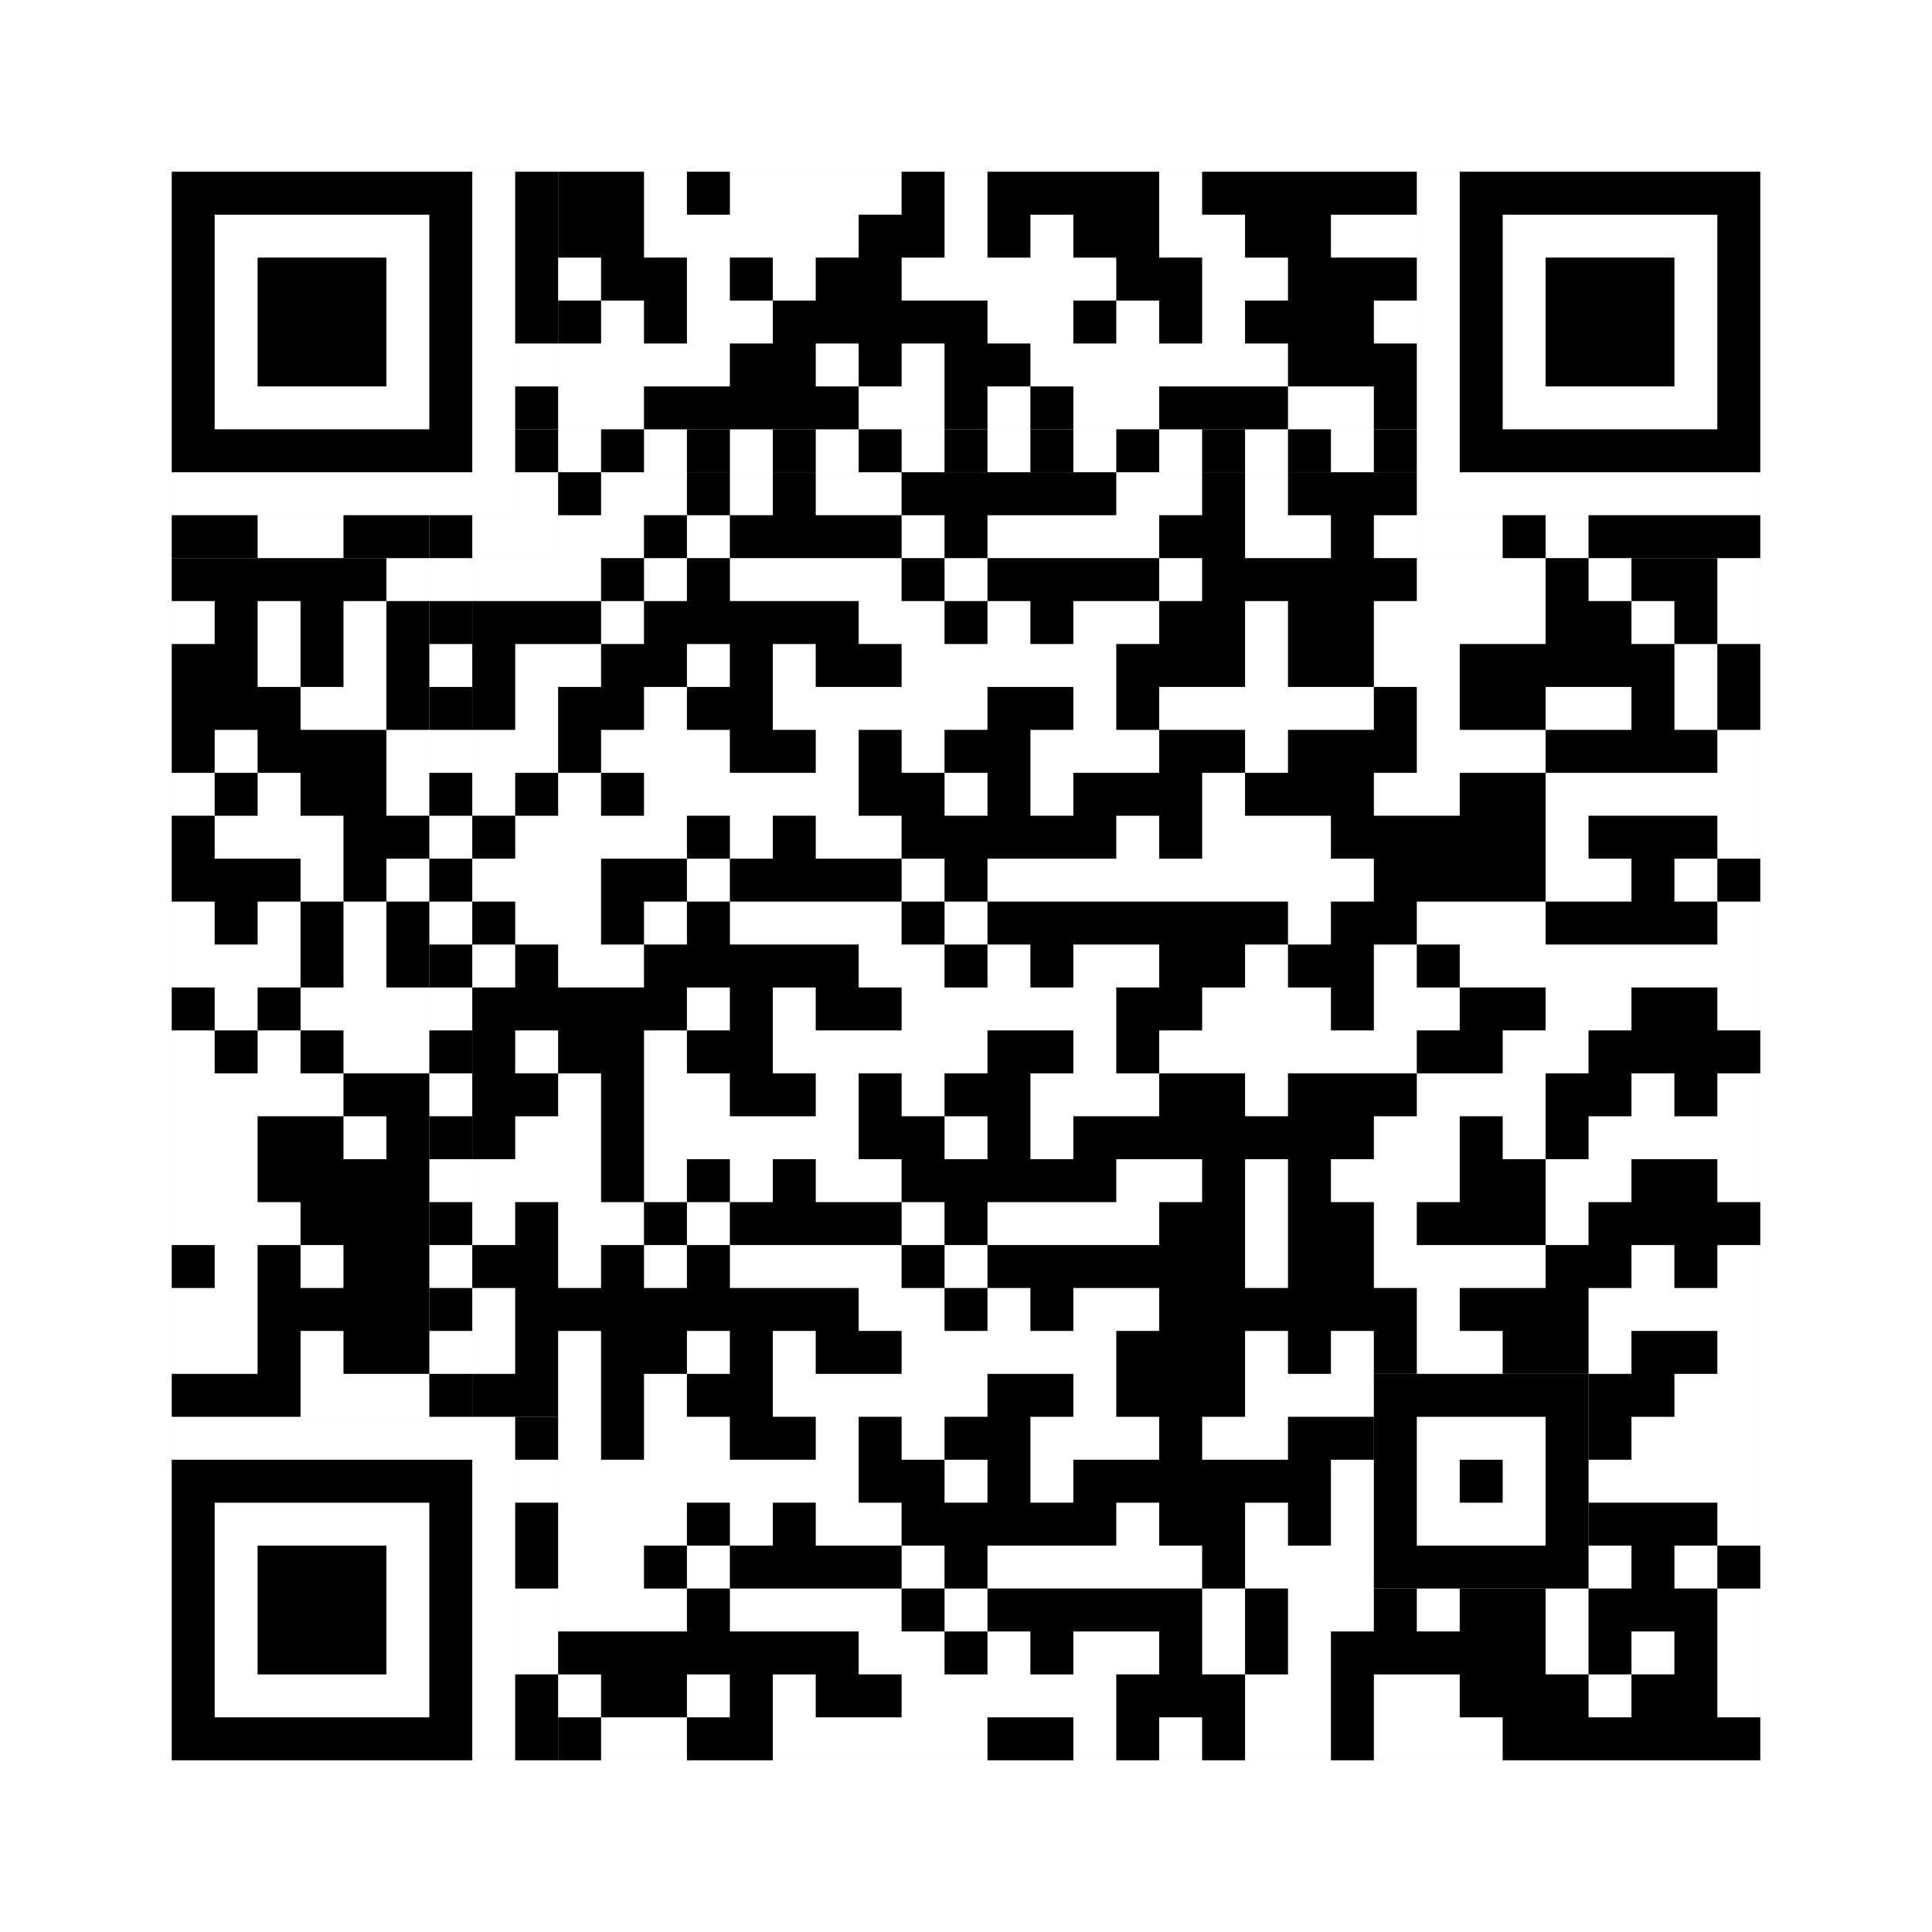
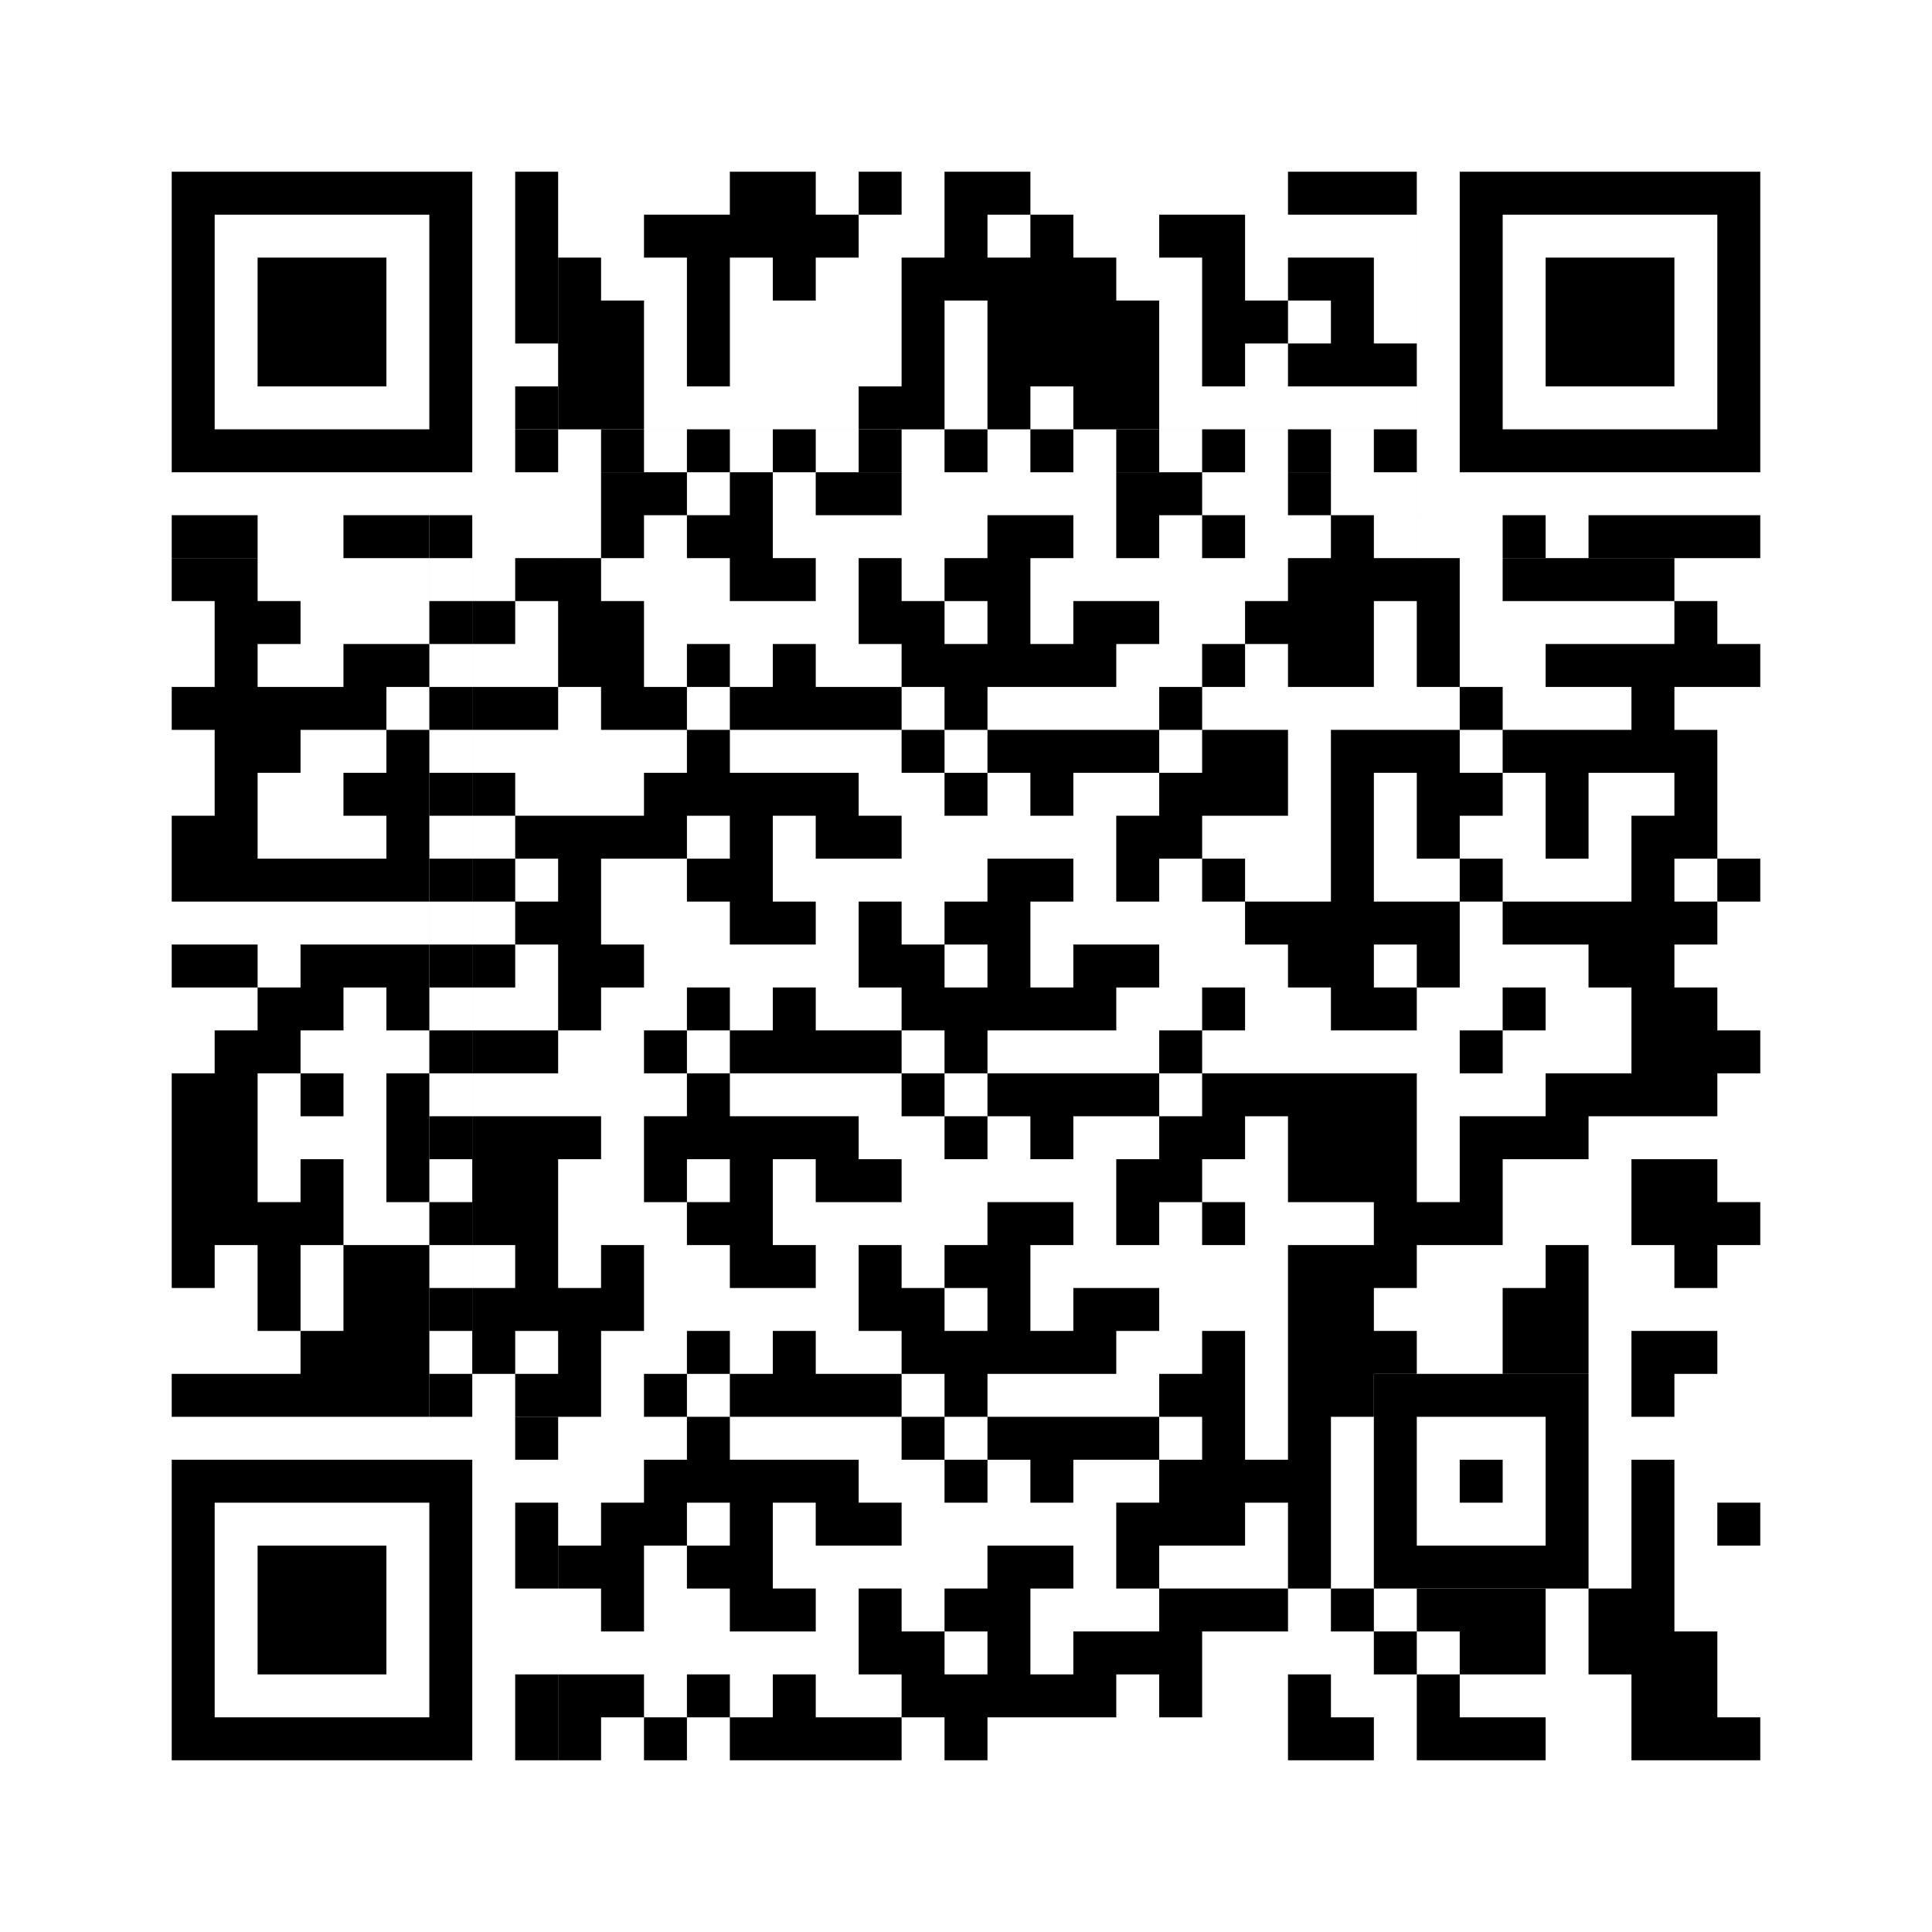
<svg xmlns="http://www.w3.org/2000/svg" class="qr-svg " style="width: 100%; height: auto;" viewBox="0 0 45 45">
  <defs>
    <style>rect{shape-rendering:crispEdges}</style>
  </defs>
-   <path class="qr-4 " stroke="transparent" fill="#fff" fill-opacity="1" d="M15 4 h1 v1 h-1Z M17 4 h4 v1 h-4Z M22 4 h1 v1 h-1Z M27 4 h1 v1 h-1Z M15 5 h5 v1 h-5Z M22 5 h1 v1 h-1Z M24 5 h1 v1 h-1Z M27 5 h2 v1 h-2Z M31 5 h2 v1 h-2Z M13 6 h1 v1 h-1Z M16 6 h1 v1 h-1Z M18 6 h1 v1 h-1Z M21 6 h5 v1 h-5Z M28 6 h2 v1 h-2Z M14 7 h1 v1 h-1Z M16 7 h2 v1 h-2Z M23 7 h2 v1 h-2Z M26 7 h1 v1 h-1Z M28 7 h1 v1 h-1Z M32 7 h1 v1 h-1Z M13 8 h4 v1 h-4Z M19 8 h1 v1 h-1Z M21 8 h1 v1 h-1Z M24 8 h6 v1 h-6Z M13 9 h2 v1 h-2Z M20 9 h2 v1 h-2Z M23 9 h1 v1 h-1Z M25 9 h2 v1 h-2Z M30 9 h2 v1 h-2Z M14 11 h2 v1 h-2Z M17 11 h1 v1 h-1Z M19 11 h2 v1 h-2Z M26 11 h2 v1 h-2Z M29 11 h1 v1 h-1Z M13 12 h2 v1 h-2Z M16 12 h1 v1 h-1Z M21 12 h1 v1 h-1Z M23 12 h4 v1 h-4Z M29 12 h2 v1 h-2Z M32 12 h1 v1 h-1Z M9 13 h1 v1 h-1Z M11 13 h3 v1 h-3Z M15 13 h1 v1 h-1Z M17 13 h4 v1 h-4Z M22 13 h1 v1 h-1Z M27 13 h1 v1 h-1Z M33 13 h3 v1 h-3Z M37 13 h1 v1 h-1Z M40 13 h1 v1 h-1Z M4 14 h1 v1 h-1Z M6 14 h1 v1 h-1Z M8 14 h1 v1 h-1Z M14 14 h1 v1 h-1Z M20 14 h2 v1 h-2Z M23 14 h1 v1 h-1Z M25 14 h2 v1 h-2Z M29 14 h1 v1 h-1Z M32 14 h4 v1 h-4Z M38 14 h1 v1 h-1Z M40 14 h1 v1 h-1Z M6 15 h1 v1 h-1Z M8 15 h1 v1 h-1Z M12 15 h2 v1 h-2Z M16 15 h1 v1 h-1Z M18 15 h1 v1 h-1Z M21 15 h5 v1 h-5Z M29 15 h1 v1 h-1Z M32 15 h2 v1 h-2Z M39 15 h1 v1 h-1Z M7 16 h2 v1 h-2Z M12 16 h1 v1 h-1Z M15 16 h1 v1 h-1Z M18 16 h5 v1 h-5Z M25 16 h1 v1 h-1Z M27 16 h5 v1 h-5Z M33 16 h1 v1 h-1Z M36 16 h2 v1 h-2Z M39 16 h1 v1 h-1Z M5 17 h1 v1 h-1Z M9 17 h1 v1 h-1Z M11 17 h2 v1 h-2Z M14 17 h3 v1 h-3Z M19 17 h1 v1 h-1Z M21 17 h1 v1 h-1Z M24 17 h3 v1 h-3Z M29 17 h1 v1 h-1Z M33 17 h3 v1 h-3Z M40 17 h1 v1 h-1Z M4 18 h1 v1 h-1Z M6 18 h1 v1 h-1Z M9 18 h1 v1 h-1Z M11 18 h1 v1 h-1Z M13 18 h1 v1 h-1Z M15 18 h5 v1 h-5Z M22 18 h1 v1 h-1Z M24 18 h1 v1 h-1Z M28 18 h1 v1 h-1Z M32 18 h2 v1 h-2Z M36 18 h5 v1 h-5Z M5 19 h3 v1 h-3Z M12 19 h4 v1 h-4Z M17 19 h1 v1 h-1Z M19 19 h2 v1 h-2Z M26 19 h1 v1 h-1Z M28 19 h3 v1 h-3Z M36 19 h1 v1 h-1Z M40 19 h1 v1 h-1Z M7 20 h1 v1 h-1Z M9 20 h1 v1 h-1Z M11 20 h3 v1 h-3Z M16 20 h1 v1 h-1Z M21 20 h1 v1 h-1Z M23 20 h9 v1 h-9Z M36 20 h2 v1 h-2Z M39 20 h1 v1 h-1Z M4 21 h1 v1 h-1Z M6 21 h1 v1 h-1Z M8 21 h1 v1 h-1Z M12 21 h2 v1 h-2Z M15 21 h1 v1 h-1Z M17 21 h4 v1 h-4Z M22 21 h1 v1 h-1Z M30 21 h1 v1 h-1Z M33 21 h3 v1 h-3Z M40 21 h1 v1 h-1Z M4 22 h3 v1 h-3Z M8 22 h1 v1 h-1Z M11 22 h1 v1 h-1Z M13 22 h2 v1 h-2Z M20 22 h2 v1 h-2Z M23 22 h1 v1 h-1Z M25 22 h2 v1 h-2Z M29 22 h1 v1 h-1Z M32 22 h1 v1 h-1Z M34 22 h7 v1 h-7Z M5 23 h1 v1 h-1Z M7 23 h3 v1 h-3Z M16 23 h1 v1 h-1Z M18 23 h1 v1 h-1Z M21 23 h5 v1 h-5Z M28 23 h3 v1 h-3Z M32 23 h2 v1 h-2Z M36 23 h2 v1 h-2Z M40 23 h1 v1 h-1Z M4 24 h1 v1 h-1Z M6 24 h1 v1 h-1Z M8 24 h2 v1 h-2Z M12 24 h1 v1 h-1Z M15 24 h1 v1 h-1Z M18 24 h5 v1 h-5Z M25 24 h1 v1 h-1Z M27 24 h6 v1 h-6Z M35 24 h2 v1 h-2Z M4 25 h4 v1 h-4Z M13 25 h1 v1 h-1Z M15 25 h2 v1 h-2Z M19 25 h1 v1 h-1Z M21 25 h1 v1 h-1Z M24 25 h3 v1 h-3Z M29 25 h1 v1 h-1Z M33 25 h3 v1 h-3Z M38 25 h1 v1 h-1Z M40 25 h1 v1 h-1Z M4 26 h2 v1 h-2Z M8 26 h1 v1 h-1Z M12 26 h2 v1 h-2Z M15 26 h5 v1 h-5Z M22 26 h1 v1 h-1Z M24 26 h1 v1 h-1Z M32 26 h2 v1 h-2Z M35 26 h1 v1 h-1Z M37 26 h4 v1 h-4Z M4 27 h2 v1 h-2Z M11 27 h3 v1 h-3Z M15 27 h1 v1 h-1Z M17 27 h1 v1 h-1Z M19 27 h2 v1 h-2Z M26 27 h2 v1 h-2Z M29 27 h1 v1 h-1Z M31 27 h3 v1 h-3Z M36 27 h2 v1 h-2Z M40 27 h1 v1 h-1Z M4 28 h3 v1 h-3Z M11 28 h1 v1 h-1Z M13 28 h2 v1 h-2Z M16 28 h1 v1 h-1Z M21 28 h1 v1 h-1Z M23 28 h4 v1 h-4Z M29 28 h1 v1 h-1Z M32 28 h1 v1 h-1Z M36 28 h1 v1 h-1Z M5 29 h1 v1 h-1Z M7 29 h1 v1 h-1Z M13 29 h1 v1 h-1Z M15 29 h1 v1 h-1Z M17 29 h4 v1 h-4Z M22 29 h1 v1 h-1Z M29 29 h1 v1 h-1Z M32 29 h4 v1 h-4Z M38 29 h1 v1 h-1Z M40 29 h1 v1 h-1Z M4 30 h2 v1 h-2Z M11 30 h1 v1 h-1Z M20 30 h2 v1 h-2Z M23 30 h1 v1 h-1Z M25 30 h2 v1 h-2Z M33 30 h1 v1 h-1Z M37 30 h4 v1 h-4Z M4 31 h2 v1 h-2Z M7 31 h1 v1 h-1Z M11 31 h1 v1 h-1Z M13 31 h1 v1 h-1Z M16 31 h1 v1 h-1Z M18 31 h1 v1 h-1Z M21 31 h5 v1 h-5Z M29 31 h1 v1 h-1Z M31 31 h1 v1 h-1Z M33 31 h2 v1 h-2Z M37 31 h1 v1 h-1Z M40 31 h1 v1 h-1Z M7 32 h3 v1 h-3Z M13 32 h1 v1 h-1Z M15 32 h1 v1 h-1Z M18 32 h5 v1 h-5Z M25 32 h1 v1 h-1Z M29 32 h3 v1 h-3Z M39 32 h2 v1 h-2Z M13 33 h1 v1 h-1Z M15 33 h2 v1 h-2Z M19 33 h1 v1 h-1Z M21 33 h1 v1 h-1Z M24 33 h3 v1 h-3Z M28 33 h2 v1 h-2Z M38 33 h3 v1 h-3Z M13 34 h7 v1 h-7Z M22 34 h1 v1 h-1Z M24 34 h1 v1 h-1Z M31 34 h1 v1 h-1Z M37 34 h4 v1 h-4Z M13 35 h3 v1 h-3Z M17 35 h1 v1 h-1Z M19 35 h2 v1 h-2Z M26 35 h1 v1 h-1Z M29 35 h1 v1 h-1Z M31 35 h1 v1 h-1Z M40 35 h1 v1 h-1Z M13 36 h2 v1 h-2Z M16 36 h1 v1 h-1Z M21 36 h1 v1 h-1Z M23 36 h5 v1 h-5Z M29 36 h3 v1 h-3Z M37 36 h1 v1 h-1Z M39 36 h1 v1 h-1Z M13 37 h3 v1 h-3Z M17 37 h4 v1 h-4Z M22 37 h1 v1 h-1Z M28 37 h1 v1 h-1Z M30 37 h2 v1 h-2Z M33 37 h1 v1 h-1Z M36 37 h1 v1 h-1Z M40 37 h1 v1 h-1Z M20 38 h2 v1 h-2Z M23 38 h1 v1 h-1Z M25 38 h2 v1 h-2Z M28 38 h1 v1 h-1Z M30 38 h1 v1 h-1Z M36 38 h1 v1 h-1Z M38 38 h1 v1 h-1Z M40 38 h1 v1 h-1Z M13 39 h1 v1 h-1Z M16 39 h1 v1 h-1Z M18 39 h1 v1 h-1Z M21 39 h5 v1 h-5Z M29 39 h2 v1 h-2Z M32 39 h2 v1 h-2Z M37 39 h1 v1 h-1Z M40 39 h1 v1 h-1Z M14 40 h2 v1 h-2Z M18 40 h5 v1 h-5Z M25 40 h1 v1 h-1Z M27 40 h1 v1 h-1Z M29 40 h2 v1 h-2Z M32 40 h3 v1 h-3Z " />
+   <path class="qr-4 " stroke="transparent" fill="#fff" fill-opacity="1" d="M13 4 h4 v1 h-4Z M19 4 h1 v1 h-1Z M21 4 h1 v1 h-1Z M24 4 h6 v1 h-6Z M13 5 h2 v1 h-2Z M20 5 h2 v1 h-2Z M23 5 h1 v1 h-1Z M25 5 h2 v1 h-2Z M29 5 h4 v1 h-4Z M14 6 h2 v1 h-2Z M17 6 h1 v1 h-1Z M19 6 h2 v1 h-2Z M26 6 h2 v1 h-2Z M29 6 h1 v1 h-1Z M32 6 h1 v1 h-1Z M15 7 h1 v1 h-1Z M17 7 h4 v1 h-4Z M22 7 h1 v1 h-1Z M27 7 h1 v1 h-1Z M30 7 h1 v1 h-1Z M32 7 h1 v1 h-1Z M15 8 h1 v1 h-1Z M17 8 h4 v1 h-4Z M22 8 h1 v1 h-1Z M27 8 h1 v1 h-1Z M29 8 h1 v1 h-1Z M15 9 h5 v1 h-5Z M22 9 h1 v1 h-1Z M24 9 h1 v1 h-1Z M27 9 h6 v1 h-6Z M13 11 h1 v1 h-1Z M16 11 h1 v1 h-1Z M18 11 h1 v1 h-1Z M21 11 h5 v1 h-5Z M28 11 h2 v1 h-2Z M31 11 h2 v1 h-2Z M13 12 h1 v1 h-1Z M15 12 h1 v1 h-1Z M18 12 h5 v1 h-5Z M25 12 h1 v1 h-1Z M27 12 h1 v1 h-1Z M29 12 h2 v1 h-2Z M32 12 h1 v1 h-1Z M6 13 h4 v1 h-4Z M11 13 h1 v1 h-1Z M14 13 h3 v1 h-3Z M19 13 h1 v1 h-1Z M21 13 h1 v1 h-1Z M24 13 h6 v1 h-6Z M34 13 h1 v1 h-1Z M39 13 h2 v1 h-2Z M4 14 h1 v1 h-1Z M7 14 h3 v1 h-3Z M12 14 h1 v1 h-1Z M15 14 h5 v1 h-5Z M22 14 h1 v1 h-1Z M24 14 h1 v1 h-1Z M27 14 h2 v1 h-2Z M32 14 h1 v1 h-1Z M34 14 h5 v1 h-5Z M40 14 h1 v1 h-1Z M4 15 h1 v1 h-1Z M6 15 h2 v1 h-2Z M11 15 h2 v1 h-2Z M15 15 h1 v1 h-1Z M17 15 h1 v1 h-1Z M19 15 h2 v1 h-2Z M26 15 h2 v1 h-2Z M29 15 h1 v1 h-1Z M32 15 h1 v1 h-1Z M34 15 h2 v1 h-2Z M9 16 h1 v1 h-1Z M13 16 h1 v1 h-1Z M16 16 h1 v1 h-1Z M21 16 h1 v1 h-1Z M23 16 h4 v1 h-4Z M28 16 h6 v1 h-6Z M35 16 h3 v1 h-3Z M39 16 h2 v1 h-2Z M4 17 h1 v1 h-1Z M7 17 h2 v1 h-2Z M11 17 h5 v1 h-5Z M17 17 h4 v1 h-4Z M22 17 h1 v1 h-1Z M27 17 h1 v1 h-1Z M30 17 h1 v1 h-1Z M34 17 h1 v1 h-1Z M40 17 h1 v1 h-1Z M4 18 h1 v1 h-1Z M6 18 h2 v1 h-2Z M12 18 h3 v1 h-3Z M20 18 h2 v1 h-2Z M23 18 h1 v1 h-1Z M25 18 h2 v1 h-2Z M30 18 h1 v1 h-1Z M32 18 h1 v1 h-1Z M35 18 h1 v1 h-1Z M37 18 h2 v1 h-2Z M40 18 h1 v1 h-1Z M6 19 h3 v1 h-3Z M11 19 h1 v1 h-1Z M16 19 h1 v1 h-1Z M18 19 h1 v1 h-1Z M21 19 h5 v1 h-5Z M28 19 h3 v1 h-3Z M32 19 h1 v1 h-1Z M34 19 h2 v1 h-2Z M37 19 h1 v1 h-1Z M40 19 h1 v1 h-1Z M12 20 h1 v1 h-1Z M14 20 h2 v1 h-2Z M18 20 h5 v1 h-5Z M25 20 h1 v1 h-1Z M27 20 h1 v1 h-1Z M29 20 h2 v1 h-2Z M32 20 h2 v1 h-2Z M35 20 h3 v1 h-3Z M39 20 h1 v1 h-1Z M4 21 h6 v1 h-6Z M11 21 h1 v1 h-1Z M14 21 h3 v1 h-3Z M19 21 h1 v1 h-1Z M21 21 h1 v1 h-1Z M24 21 h5 v1 h-5Z M34 21 h1 v1 h-1Z M40 21 h1 v1 h-1Z M6 22 h1 v1 h-1Z M12 22 h1 v1 h-1Z M15 22 h5 v1 h-5Z M22 22 h1 v1 h-1Z M24 22 h1 v1 h-1Z M27 22 h3 v1 h-3Z M32 22 h1 v1 h-1Z M34 22 h3 v1 h-3Z M39 22 h2 v1 h-2Z M4 23 h2 v1 h-2Z M8 23 h1 v1 h-1Z M11 23 h2 v1 h-2Z M14 23 h2 v1 h-2Z M17 23 h1 v1 h-1Z M19 23 h2 v1 h-2Z M26 23 h2 v1 h-2Z M29 23 h2 v1 h-2Z M33 23 h2 v1 h-2Z M36 23 h2 v1 h-2Z M40 23 h1 v1 h-1Z M4 24 h1 v1 h-1Z M7 24 h3 v1 h-3Z M13 24 h2 v1 h-2Z M16 24 h1 v1 h-1Z M21 24 h1 v1 h-1Z M23 24 h4 v1 h-4Z M28 24 h6 v1 h-6Z M35 24 h3 v1 h-3Z M6 25 h1 v1 h-1Z M8 25 h1 v1 h-1Z M11 25 h5 v1 h-5Z M17 25 h4 v1 h-4Z M22 25 h1 v1 h-1Z M27 25 h1 v1 h-1Z M33 25 h3 v1 h-3Z M40 25 h1 v1 h-1Z M6 26 h3 v1 h-3Z M14 26 h1 v1 h-1Z M20 26 h2 v1 h-2Z M23 26 h1 v1 h-1Z M25 26 h2 v1 h-2Z M29 26 h1 v1 h-1Z M33 26 h1 v1 h-1Z M37 26 h4 v1 h-4Z M6 27 h1 v1 h-1Z M8 27 h1 v1 h-1Z M13 27 h2 v1 h-2Z M16 27 h1 v1 h-1Z M18 27 h1 v1 h-1Z M21 27 h5 v1 h-5Z M28 27 h2 v1 h-2Z M33 27 h1 v1 h-1Z M35 27 h3 v1 h-3Z M40 27 h1 v1 h-1Z M8 28 h2 v1 h-2Z M13 28 h3 v1 h-3Z M18 28 h5 v1 h-5Z M25 28 h1 v1 h-1Z M27 28 h1 v1 h-1Z M29 28 h3 v1 h-3Z M35 28 h3 v1 h-3Z M5 29 h1 v1 h-1Z M7 29 h1 v1 h-1Z M11 29 h1 v1 h-1Z M13 29 h1 v1 h-1Z M15 29 h2 v1 h-2Z M19 29 h1 v1 h-1Z M21 29 h1 v1 h-1Z M24 29 h6 v1 h-6Z M33 29 h3 v1 h-3Z M37 29 h2 v1 h-2Z M40 29 h1 v1 h-1Z M4 30 h2 v1 h-2Z M7 30 h1 v1 h-1Z M15 30 h5 v1 h-5Z M22 30 h1 v1 h-1Z M24 30 h1 v1 h-1Z M27 30 h3 v1 h-3Z M32 30 h3 v1 h-3Z M37 30 h4 v1 h-4Z M4 31 h3 v1 h-3Z M12 31 h1 v1 h-1Z M14 31 h2 v1 h-2Z M17 31 h1 v1 h-1Z M19 31 h2 v1 h-2Z M26 31 h2 v1 h-2Z M29 31 h1 v1 h-1Z M33 31 h2 v1 h-2Z M37 31 h1 v1 h-1Z M40 31 h1 v1 h-1Z M11 32 h1 v1 h-1Z M14 32 h1 v1 h-1Z M16 32 h1 v1 h-1Z M21 32 h1 v1 h-1Z M23 32 h4 v1 h-4Z M29 32 h1 v1 h-1Z M37 32 h1 v1 h-1Z M39 32 h2 v1 h-2Z M13 33 h3 v1 h-3Z M17 33 h4 v1 h-4Z M22 33 h1 v1 h-1Z M27 33 h1 v1 h-1Z M29 33 h1 v1 h-1Z M31 33 h1 v1 h-1Z M37 33 h4 v1 h-4Z M13 34 h2 v1 h-2Z M20 34 h2 v1 h-2Z M23 34 h1 v1 h-1Z M25 34 h2 v1 h-2Z M31 34 h1 v1 h-1Z M37 34 h1 v1 h-1Z M39 34 h2 v1 h-2Z M13 35 h1 v1 h-1Z M16 35 h1 v1 h-1Z M18 35 h1 v1 h-1Z M21 35 h5 v1 h-5Z M29 35 h1 v1 h-1Z M31 35 h1 v1 h-1Z M37 35 h1 v1 h-1Z M39 35 h1 v1 h-1Z M15 36 h1 v1 h-1Z M18 36 h5 v1 h-5Z M25 36 h1 v1 h-1Z M27 36 h3 v1 h-3Z M31 36 h1 v1 h-1Z M37 36 h1 v1 h-1Z M39 36 h2 v1 h-2Z M13 37 h1 v1 h-1Z M15 37 h2 v1 h-2Z M19 37 h1 v1 h-1Z M21 37 h1 v1 h-1Z M24 37 h3 v1 h-3Z M30 37 h1 v1 h-1Z M32 37 h1 v1 h-1Z M36 37 h1 v1 h-1Z M39 37 h2 v1 h-2Z M13 38 h7 v1 h-7Z M22 38 h1 v1 h-1Z M24 38 h1 v1 h-1Z M28 38 h4 v1 h-4Z M33 38 h1 v1 h-1Z M36 38 h1 v1 h-1Z M40 38 h1 v1 h-1Z M15 39 h1 v1 h-1Z M17 39 h1 v1 h-1Z M19 39 h2 v1 h-2Z M26 39 h1 v1 h-1Z M28 39 h2 v1 h-2Z M31 39 h2 v1 h-2Z M34 39 h4 v1 h-4Z M40 39 h1 v1 h-1Z M14 40 h1 v1 h-1Z M16 40 h1 v1 h-1Z M21 40 h1 v1 h-1Z M23 40 h7 v1 h-7Z M32 40 h1 v1 h-1Z M36 40 h2 v1 h-2Z " />
  <path class="qr-6 " stroke="transparent" fill="#fff" fill-opacity="1" d="M5 5 h5 v1 h-5Z M35 5 h5 v1 h-5Z M5 6 h1 v1 h-1Z M9 6 h1 v1 h-1Z M35 6 h1 v1 h-1Z M39 6 h1 v1 h-1Z M5 7 h1 v1 h-1Z M9 7 h1 v1 h-1Z M35 7 h1 v1 h-1Z M39 7 h1 v1 h-1Z M5 8 h1 v1 h-1Z M9 8 h1 v1 h-1Z M35 8 h1 v1 h-1Z M39 8 h1 v1 h-1Z M5 9 h5 v1 h-5Z M35 9 h5 v1 h-5Z M5 35 h5 v1 h-5Z M5 36 h1 v1 h-1Z M9 36 h1 v1 h-1Z M5 37 h1 v1 h-1Z M9 37 h1 v1 h-1Z M5 38 h1 v1 h-1Z M9 38 h1 v1 h-1Z M5 39 h5 v1 h-5Z " />
  <path class="qr-8 " stroke="transparent" fill="#fff" fill-opacity="1" d="M11 4 h1 v1 h-1Z M33 4 h1 v1 h-1Z M11 5 h1 v1 h-1Z M33 5 h1 v1 h-1Z M11 6 h1 v1 h-1Z M33 6 h1 v1 h-1Z M11 7 h1 v1 h-1Z M33 7 h1 v1 h-1Z M11 8 h1 v1 h-1Z M33 8 h1 v1 h-1Z M11 9 h1 v1 h-1Z M33 9 h1 v1 h-1Z M11 10 h1 v1 h-1Z M33 10 h1 v1 h-1Z M4 11 h8 v1 h-8Z M33 11 h8 v1 h-8Z M4 33 h8 v1 h-8Z M11 34 h1 v1 h-1Z M11 35 h1 v1 h-1Z M11 36 h1 v1 h-1Z M11 37 h1 v1 h-1Z M11 38 h1 v1 h-1Z M11 39 h1 v1 h-1Z M11 40 h1 v1 h-1Z " />
  <path class="qr-10 " stroke="transparent" fill="#fff" fill-opacity="1" d="M33 33 h3 v1 h-3Z M33 34 h1 v1 h-1Z M35 34 h1 v1 h-1Z M33 35 h3 v1 h-3Z " />
  <path class="qr-12 " stroke="transparent" fill="#fff" fill-opacity="1" d="M13 10 h1 v1 h-1Z M15 10 h1 v1 h-1Z M17 10 h1 v1 h-1Z M19 10 h1 v1 h-1Z M21 10 h1 v1 h-1Z M23 10 h1 v1 h-1Z M25 10 h1 v1 h-1Z M27 10 h1 v1 h-1Z M29 10 h1 v1 h-1Z M31 10 h1 v1 h-1Z M10 13 h1 v1 h-1Z M10 15 h1 v1 h-1Z M10 17 h1 v1 h-1Z M10 19 h1 v1 h-1Z M10 21 h1 v1 h-1Z M10 23 h1 v1 h-1Z M10 25 h1 v1 h-1Z M10 27 h1 v1 h-1Z M10 29 h1 v1 h-1Z M10 31 h1 v1 h-1Z " />
  <path class="qr-14 " stroke="transparent" fill="#fff" fill-opacity="1" d="M12 8 h1 v1 h-1Z M12 11 h1 v1 h-1Z M6 12 h2 v1 h-2Z M11 12 h2 v1 h-2Z M33 12 h2 v1 h-2Z M36 12 h1 v1 h-1Z M12 34 h1 v1 h-1Z M12 37 h1 v1 h-1Z M12 38 h1 v1 h-1Z " />
  <path class="qr-18 " stroke="transparent" fill="#fff" fill-opacity="1" d="M0 0 h45 v1 h-45Z M0 1 h45 v1 h-45Z M0 2 h45 v1 h-45Z M0 3 h45 v1 h-45Z M0 4 h4 v1 h-4Z M41 4 h4 v1 h-4Z M0 5 h4 v1 h-4Z M41 5 h4 v1 h-4Z M0 6 h4 v1 h-4Z M41 6 h4 v1 h-4Z M0 7 h4 v1 h-4Z M41 7 h4 v1 h-4Z M0 8 h4 v1 h-4Z M41 8 h4 v1 h-4Z M0 9 h4 v1 h-4Z M41 9 h4 v1 h-4Z M0 10 h4 v1 h-4Z M41 10 h4 v1 h-4Z M0 11 h4 v1 h-4Z M41 11 h4 v1 h-4Z M0 12 h4 v1 h-4Z M41 12 h4 v1 h-4Z M0 13 h4 v1 h-4Z M41 13 h4 v1 h-4Z M0 14 h4 v1 h-4Z M41 14 h4 v1 h-4Z M0 15 h4 v1 h-4Z M41 15 h4 v1 h-4Z M0 16 h4 v1 h-4Z M41 16 h4 v1 h-4Z M0 17 h4 v1 h-4Z M41 17 h4 v1 h-4Z M0 18 h4 v1 h-4Z M41 18 h4 v1 h-4Z M0 19 h4 v1 h-4Z M41 19 h4 v1 h-4Z M0 20 h4 v1 h-4Z M41 20 h4 v1 h-4Z M0 21 h4 v1 h-4Z M41 21 h4 v1 h-4Z M0 22 h4 v1 h-4Z M41 22 h4 v1 h-4Z M0 23 h4 v1 h-4Z M41 23 h4 v1 h-4Z M0 24 h4 v1 h-4Z M41 24 h4 v1 h-4Z M0 25 h4 v1 h-4Z M41 25 h4 v1 h-4Z M0 26 h4 v1 h-4Z M41 26 h4 v1 h-4Z M0 27 h4 v1 h-4Z M41 27 h4 v1 h-4Z M0 28 h4 v1 h-4Z M41 28 h4 v1 h-4Z M0 29 h4 v1 h-4Z M41 29 h4 v1 h-4Z M0 30 h4 v1 h-4Z M41 30 h4 v1 h-4Z M0 31 h4 v1 h-4Z M41 31 h4 v1 h-4Z M0 32 h4 v1 h-4Z M41 32 h4 v1 h-4Z M0 33 h4 v1 h-4Z M41 33 h4 v1 h-4Z M0 34 h4 v1 h-4Z M41 34 h4 v1 h-4Z M0 35 h4 v1 h-4Z M41 35 h4 v1 h-4Z M0 36 h4 v1 h-4Z M41 36 h4 v1 h-4Z M0 37 h4 v1 h-4Z M41 37 h4 v1 h-4Z M0 38 h4 v1 h-4Z M41 38 h4 v1 h-4Z M0 39 h4 v1 h-4Z M41 39 h4 v1 h-4Z M0 40 h4 v1 h-4Z M41 40 h4 v1 h-4Z M0 41 h45 v1 h-45Z M0 42 h45 v1 h-45Z M0 43 h45 v1 h-45Z M0 44 h45 v1 h-45Z " />
  <path class="qr-512 " stroke="transparent" fill="#000" fill-opacity="1" d="M12 33 h1 v1 h-1Z " />
-   <path class="qr-1024 " stroke="transparent" fill="#000" fill-opacity="1" d="M13 4 h2 v1 h-2Z M16 4 h1 v1 h-1Z M21 4 h1 v1 h-1Z M23 4 h4 v1 h-4Z M28 4 h5 v1 h-5Z M13 5 h2 v1 h-2Z M20 5 h2 v1 h-2Z M23 5 h1 v1 h-1Z M25 5 h2 v1 h-2Z M29 5 h2 v1 h-2Z M14 6 h2 v1 h-2Z M17 6 h1 v1 h-1Z M19 6 h2 v1 h-2Z M26 6 h2 v1 h-2Z M30 6 h3 v1 h-3Z M13 7 h1 v1 h-1Z M15 7 h1 v1 h-1Z M18 7 h5 v1 h-5Z M25 7 h1 v1 h-1Z M27 7 h1 v1 h-1Z M29 7 h3 v1 h-3Z M17 8 h2 v1 h-2Z M20 8 h1 v1 h-1Z M22 8 h2 v1 h-2Z M30 8 h3 v1 h-3Z M15 9 h5 v1 h-5Z M22 9 h1 v1 h-1Z M24 9 h1 v1 h-1Z M27 9 h3 v1 h-3Z M32 9 h1 v1 h-1Z M13 11 h1 v1 h-1Z M16 11 h1 v1 h-1Z M18 11 h1 v1 h-1Z M21 11 h5 v1 h-5Z M28 11 h1 v1 h-1Z M30 11 h3 v1 h-3Z M15 12 h1 v1 h-1Z M17 12 h4 v1 h-4Z M22 12 h1 v1 h-1Z M27 12 h2 v1 h-2Z M31 12 h1 v1 h-1Z M4 13 h5 v1 h-5Z M14 13 h1 v1 h-1Z M16 13 h1 v1 h-1Z M21 13 h1 v1 h-1Z M23 13 h4 v1 h-4Z M28 13 h5 v1 h-5Z M36 13 h1 v1 h-1Z M38 13 h2 v1 h-2Z M5 14 h1 v1 h-1Z M7 14 h1 v1 h-1Z M9 14 h1 v1 h-1Z M11 14 h3 v1 h-3Z M15 14 h5 v1 h-5Z M22 14 h1 v1 h-1Z M24 14 h1 v1 h-1Z M27 14 h2 v1 h-2Z M30 14 h2 v1 h-2Z M36 14 h2 v1 h-2Z M39 14 h1 v1 h-1Z M4 15 h2 v1 h-2Z M7 15 h1 v1 h-1Z M9 15 h1 v1 h-1Z M11 15 h1 v1 h-1Z M14 15 h2 v1 h-2Z M17 15 h1 v1 h-1Z M19 15 h2 v1 h-2Z M26 15 h3 v1 h-3Z M30 15 h2 v1 h-2Z M34 15 h5 v1 h-5Z M40 15 h1 v1 h-1Z M4 16 h3 v1 h-3Z M9 16 h1 v1 h-1Z M11 16 h1 v1 h-1Z M13 16 h2 v1 h-2Z M16 16 h2 v1 h-2Z M23 16 h2 v1 h-2Z M26 16 h1 v1 h-1Z M32 16 h1 v1 h-1Z M34 16 h2 v1 h-2Z M38 16 h1 v1 h-1Z M40 16 h1 v1 h-1Z M4 17 h1 v1 h-1Z M6 17 h3 v1 h-3Z M13 17 h1 v1 h-1Z M17 17 h2 v1 h-2Z M20 17 h1 v1 h-1Z M22 17 h2 v1 h-2Z M27 17 h2 v1 h-2Z M30 17 h3 v1 h-3Z M36 17 h4 v1 h-4Z M5 18 h1 v1 h-1Z M7 18 h2 v1 h-2Z M12 18 h1 v1 h-1Z M14 18 h1 v1 h-1Z M20 18 h2 v1 h-2Z M23 18 h1 v1 h-1Z M25 18 h3 v1 h-3Z M29 18 h3 v1 h-3Z M34 18 h2 v1 h-2Z M4 19 h1 v1 h-1Z M8 19 h2 v1 h-2Z M11 19 h1 v1 h-1Z M16 19 h1 v1 h-1Z M18 19 h1 v1 h-1Z M21 19 h5 v1 h-5Z M27 19 h1 v1 h-1Z M31 19 h5 v1 h-5Z M37 19 h3 v1 h-3Z M4 20 h3 v1 h-3Z M8 20 h1 v1 h-1Z M14 20 h2 v1 h-2Z M17 20 h4 v1 h-4Z M22 20 h1 v1 h-1Z M32 20 h4 v1 h-4Z M38 20 h1 v1 h-1Z M40 20 h1 v1 h-1Z M5 21 h1 v1 h-1Z M7 21 h1 v1 h-1Z M9 21 h1 v1 h-1Z M11 21 h1 v1 h-1Z M14 21 h1 v1 h-1Z M16 21 h1 v1 h-1Z M21 21 h1 v1 h-1Z M23 21 h7 v1 h-7Z M31 21 h2 v1 h-2Z M36 21 h4 v1 h-4Z M7 22 h1 v1 h-1Z M9 22 h1 v1 h-1Z M12 22 h1 v1 h-1Z M15 22 h5 v1 h-5Z M22 22 h1 v1 h-1Z M24 22 h1 v1 h-1Z M27 22 h2 v1 h-2Z M30 22 h2 v1 h-2Z M33 22 h1 v1 h-1Z M4 23 h1 v1 h-1Z M6 23 h1 v1 h-1Z M11 23 h5 v1 h-5Z M17 23 h1 v1 h-1Z M19 23 h2 v1 h-2Z M26 23 h2 v1 h-2Z M31 23 h1 v1 h-1Z M34 23 h2 v1 h-2Z M38 23 h2 v1 h-2Z M5 24 h1 v1 h-1Z M7 24 h1 v1 h-1Z M11 24 h1 v1 h-1Z M13 24 h2 v1 h-2Z M16 24 h2 v1 h-2Z M23 24 h2 v1 h-2Z M26 24 h1 v1 h-1Z M33 24 h2 v1 h-2Z M37 24 h4 v1 h-4Z M8 25 h2 v1 h-2Z M11 25 h2 v1 h-2Z M14 25 h1 v1 h-1Z M17 25 h2 v1 h-2Z M20 25 h1 v1 h-1Z M22 25 h2 v1 h-2Z M27 25 h2 v1 h-2Z M30 25 h3 v1 h-3Z M36 25 h2 v1 h-2Z M39 25 h1 v1 h-1Z M6 26 h2 v1 h-2Z M9 26 h1 v1 h-1Z M11 26 h1 v1 h-1Z M14 26 h1 v1 h-1Z M20 26 h2 v1 h-2Z M23 26 h1 v1 h-1Z M25 26 h7 v1 h-7Z M34 26 h1 v1 h-1Z M36 26 h1 v1 h-1Z M6 27 h4 v1 h-4Z M14 27 h1 v1 h-1Z M16 27 h1 v1 h-1Z M18 27 h1 v1 h-1Z M21 27 h5 v1 h-5Z M28 27 h1 v1 h-1Z M30 27 h1 v1 h-1Z M34 27 h2 v1 h-2Z M38 27 h2 v1 h-2Z M7 28 h3 v1 h-3Z M12 28 h1 v1 h-1Z M15 28 h1 v1 h-1Z M17 28 h4 v1 h-4Z M22 28 h1 v1 h-1Z M27 28 h2 v1 h-2Z M30 28 h2 v1 h-2Z M33 28 h3 v1 h-3Z M37 28 h4 v1 h-4Z M4 29 h1 v1 h-1Z M6 29 h1 v1 h-1Z M8 29 h2 v1 h-2Z M11 29 h2 v1 h-2Z M14 29 h1 v1 h-1Z M16 29 h1 v1 h-1Z M21 29 h1 v1 h-1Z M23 29 h6 v1 h-6Z M30 29 h2 v1 h-2Z M36 29 h2 v1 h-2Z M39 29 h1 v1 h-1Z M6 30 h4 v1 h-4Z M12 30 h8 v1 h-8Z M22 30 h1 v1 h-1Z M24 30 h1 v1 h-1Z M27 30 h6 v1 h-6Z M34 30 h3 v1 h-3Z M6 31 h1 v1 h-1Z M8 31 h2 v1 h-2Z M12 31 h1 v1 h-1Z M14 31 h2 v1 h-2Z M17 31 h1 v1 h-1Z M19 31 h2 v1 h-2Z M26 31 h3 v1 h-3Z M30 31 h1 v1 h-1Z M32 31 h1 v1 h-1Z M35 31 h2 v1 h-2Z M38 31 h2 v1 h-2Z M4 32 h3 v1 h-3Z M11 32 h2 v1 h-2Z M14 32 h1 v1 h-1Z M16 32 h2 v1 h-2Z M23 32 h2 v1 h-2Z M26 32 h3 v1 h-3Z M37 32 h2 v1 h-2Z M14 33 h1 v1 h-1Z M17 33 h2 v1 h-2Z M20 33 h1 v1 h-1Z M22 33 h2 v1 h-2Z M27 33 h1 v1 h-1Z M30 33 h2 v1 h-2Z M37 33 h1 v1 h-1Z M20 34 h2 v1 h-2Z M23 34 h1 v1 h-1Z M25 34 h6 v1 h-6Z M16 35 h1 v1 h-1Z M18 35 h1 v1 h-1Z M21 35 h5 v1 h-5Z M27 35 h2 v1 h-2Z M30 35 h1 v1 h-1Z M37 35 h3 v1 h-3Z M15 36 h1 v1 h-1Z M17 36 h4 v1 h-4Z M22 36 h1 v1 h-1Z M28 36 h1 v1 h-1Z M38 36 h1 v1 h-1Z M40 36 h1 v1 h-1Z M16 37 h1 v1 h-1Z M21 37 h1 v1 h-1Z M23 37 h5 v1 h-5Z M29 37 h1 v1 h-1Z M32 37 h1 v1 h-1Z M34 37 h2 v1 h-2Z M37 37 h3 v1 h-3Z M13 38 h7 v1 h-7Z M22 38 h1 v1 h-1Z M24 38 h1 v1 h-1Z M27 38 h1 v1 h-1Z M29 38 h1 v1 h-1Z M31 38 h5 v1 h-5Z M37 38 h1 v1 h-1Z M39 38 h1 v1 h-1Z M14 39 h2 v1 h-2Z M17 39 h1 v1 h-1Z M19 39 h2 v1 h-2Z M26 39 h3 v1 h-3Z M31 39 h1 v1 h-1Z M34 39 h3 v1 h-3Z M38 39 h2 v1 h-2Z M13 40 h1 v1 h-1Z M16 40 h2 v1 h-2Z M23 40 h2 v1 h-2Z M26 40 h1 v1 h-1Z M28 40 h1 v1 h-1Z M31 40 h1 v1 h-1Z M35 40 h6 v1 h-6Z " />
+   <path class="qr-1024 " stroke="transparent" fill="#000" fill-opacity="1" d="M17 4 h2 v1 h-2Z M20 4 h1 v1 h-1Z M22 4 h2 v1 h-2Z M30 4 h3 v1 h-3Z M15 5 h5 v1 h-5Z M22 5 h1 v1 h-1Z M24 5 h1 v1 h-1Z M27 5 h2 v1 h-2Z M13 6 h1 v1 h-1Z M16 6 h1 v1 h-1Z M18 6 h1 v1 h-1Z M21 6 h5 v1 h-5Z M28 6 h1 v1 h-1Z M30 6 h2 v1 h-2Z M13 7 h2 v1 h-2Z M16 7 h1 v1 h-1Z M21 7 h1 v1 h-1Z M23 7 h4 v1 h-4Z M28 7 h2 v1 h-2Z M31 7 h1 v1 h-1Z M13 8 h2 v1 h-2Z M16 8 h1 v1 h-1Z M21 8 h1 v1 h-1Z M23 8 h4 v1 h-4Z M28 8 h1 v1 h-1Z M30 8 h3 v1 h-3Z M13 9 h2 v1 h-2Z M20 9 h2 v1 h-2Z M23 9 h1 v1 h-1Z M25 9 h2 v1 h-2Z M14 11 h2 v1 h-2Z M17 11 h1 v1 h-1Z M19 11 h2 v1 h-2Z M26 11 h2 v1 h-2Z M30 11 h1 v1 h-1Z M14 12 h1 v1 h-1Z M16 12 h2 v1 h-2Z M23 12 h2 v1 h-2Z M26 12 h1 v1 h-1Z M28 12 h1 v1 h-1Z M31 12 h1 v1 h-1Z M4 13 h2 v1 h-2Z M12 13 h2 v1 h-2Z M17 13 h2 v1 h-2Z M20 13 h1 v1 h-1Z M22 13 h2 v1 h-2Z M30 13 h4 v1 h-4Z M35 13 h4 v1 h-4Z M5 14 h2 v1 h-2Z M11 14 h1 v1 h-1Z M13 14 h2 v1 h-2Z M20 14 h2 v1 h-2Z M23 14 h1 v1 h-1Z M25 14 h2 v1 h-2Z M29 14 h3 v1 h-3Z M33 14 h1 v1 h-1Z M39 14 h1 v1 h-1Z M5 15 h1 v1 h-1Z M8 15 h2 v1 h-2Z M13 15 h2 v1 h-2Z M16 15 h1 v1 h-1Z M18 15 h1 v1 h-1Z M21 15 h5 v1 h-5Z M28 15 h1 v1 h-1Z M30 15 h2 v1 h-2Z M33 15 h1 v1 h-1Z M36 15 h5 v1 h-5Z M4 16 h5 v1 h-5Z M11 16 h2 v1 h-2Z M14 16 h2 v1 h-2Z M17 16 h4 v1 h-4Z M22 16 h1 v1 h-1Z M27 16 h1 v1 h-1Z M34 16 h1 v1 h-1Z M38 16 h1 v1 h-1Z M5 17 h2 v1 h-2Z M9 17 h1 v1 h-1Z M16 17 h1 v1 h-1Z M21 17 h1 v1 h-1Z M23 17 h4 v1 h-4Z M28 17 h2 v1 h-2Z M31 17 h3 v1 h-3Z M35 17 h5 v1 h-5Z M5 18 h1 v1 h-1Z M8 18 h2 v1 h-2Z M11 18 h1 v1 h-1Z M15 18 h5 v1 h-5Z M22 18 h1 v1 h-1Z M24 18 h1 v1 h-1Z M27 18 h3 v1 h-3Z M31 18 h1 v1 h-1Z M33 18 h2 v1 h-2Z M36 18 h1 v1 h-1Z M39 18 h1 v1 h-1Z M4 19 h2 v1 h-2Z M9 19 h1 v1 h-1Z M12 19 h4 v1 h-4Z M17 19 h1 v1 h-1Z M19 19 h2 v1 h-2Z M26 19 h2 v1 h-2Z M31 19 h1 v1 h-1Z M33 19 h1 v1 h-1Z M36 19 h1 v1 h-1Z M38 19 h2 v1 h-2Z M4 20 h6 v1 h-6Z M11 20 h1 v1 h-1Z M13 20 h1 v1 h-1Z M16 20 h2 v1 h-2Z M23 20 h2 v1 h-2Z M26 20 h1 v1 h-1Z M28 20 h1 v1 h-1Z M31 20 h1 v1 h-1Z M34 20 h1 v1 h-1Z M38 20 h1 v1 h-1Z M40 20 h1 v1 h-1Z M12 21 h2 v1 h-2Z M17 21 h2 v1 h-2Z M20 21 h1 v1 h-1Z M22 21 h2 v1 h-2Z M29 21 h5 v1 h-5Z M35 21 h5 v1 h-5Z M4 22 h2 v1 h-2Z M7 22 h3 v1 h-3Z M11 22 h1 v1 h-1Z M13 22 h2 v1 h-2Z M20 22 h2 v1 h-2Z M23 22 h1 v1 h-1Z M25 22 h2 v1 h-2Z M30 22 h2 v1 h-2Z M33 22 h1 v1 h-1Z M37 22 h2 v1 h-2Z M6 23 h2 v1 h-2Z M9 23 h1 v1 h-1Z M13 23 h1 v1 h-1Z M16 23 h1 v1 h-1Z M18 23 h1 v1 h-1Z M21 23 h5 v1 h-5Z M28 23 h1 v1 h-1Z M31 23 h2 v1 h-2Z M35 23 h1 v1 h-1Z M38 23 h2 v1 h-2Z M5 24 h2 v1 h-2Z M11 24 h2 v1 h-2Z M15 24 h1 v1 h-1Z M17 24 h4 v1 h-4Z M22 24 h1 v1 h-1Z M27 24 h1 v1 h-1Z M34 24 h1 v1 h-1Z M38 24 h3 v1 h-3Z M4 25 h2 v1 h-2Z M7 25 h1 v1 h-1Z M9 25 h1 v1 h-1Z M16 25 h1 v1 h-1Z M21 25 h1 v1 h-1Z M23 25 h4 v1 h-4Z M28 25 h5 v1 h-5Z M36 25 h4 v1 h-4Z M4 26 h2 v1 h-2Z M9 26 h1 v1 h-1Z M11 26 h3 v1 h-3Z M15 26 h5 v1 h-5Z M22 26 h1 v1 h-1Z M24 26 h1 v1 h-1Z M27 26 h2 v1 h-2Z M30 26 h3 v1 h-3Z M34 26 h3 v1 h-3Z M4 27 h2 v1 h-2Z M7 27 h1 v1 h-1Z M9 27 h1 v1 h-1Z M11 27 h2 v1 h-2Z M15 27 h1 v1 h-1Z M17 27 h1 v1 h-1Z M19 27 h2 v1 h-2Z M26 27 h2 v1 h-2Z M30 27 h3 v1 h-3Z M34 27 h1 v1 h-1Z M38 27 h2 v1 h-2Z M4 28 h4 v1 h-4Z M11 28 h2 v1 h-2Z M16 28 h2 v1 h-2Z M23 28 h2 v1 h-2Z M26 28 h1 v1 h-1Z M28 28 h1 v1 h-1Z M32 28 h3 v1 h-3Z M38 28 h3 v1 h-3Z M4 29 h1 v1 h-1Z M6 29 h1 v1 h-1Z M8 29 h2 v1 h-2Z M12 29 h1 v1 h-1Z M14 29 h1 v1 h-1Z M17 29 h2 v1 h-2Z M20 29 h1 v1 h-1Z M22 29 h2 v1 h-2Z M30 29 h3 v1 h-3Z M36 29 h1 v1 h-1Z M39 29 h1 v1 h-1Z M6 30 h1 v1 h-1Z M8 30 h2 v1 h-2Z M11 30 h4 v1 h-4Z M20 30 h2 v1 h-2Z M23 30 h1 v1 h-1Z M25 30 h2 v1 h-2Z M30 30 h2 v1 h-2Z M35 30 h2 v1 h-2Z M7 31 h3 v1 h-3Z M11 31 h1 v1 h-1Z M13 31 h1 v1 h-1Z M16 31 h1 v1 h-1Z M18 31 h1 v1 h-1Z M21 31 h5 v1 h-5Z M28 31 h1 v1 h-1Z M30 31 h3 v1 h-3Z M35 31 h2 v1 h-2Z M38 31 h2 v1 h-2Z M4 32 h6 v1 h-6Z M12 32 h2 v1 h-2Z M15 32 h1 v1 h-1Z M17 32 h4 v1 h-4Z M22 32 h1 v1 h-1Z M27 32 h2 v1 h-2Z M30 32 h2 v1 h-2Z M38 32 h1 v1 h-1Z M16 33 h1 v1 h-1Z M21 33 h1 v1 h-1Z M23 33 h4 v1 h-4Z M28 33 h1 v1 h-1Z M30 33 h1 v1 h-1Z M15 34 h5 v1 h-5Z M22 34 h1 v1 h-1Z M24 34 h1 v1 h-1Z M27 34 h4 v1 h-4Z M38 34 h1 v1 h-1Z M14 35 h2 v1 h-2Z M17 35 h1 v1 h-1Z M19 35 h2 v1 h-2Z M26 35 h3 v1 h-3Z M30 35 h1 v1 h-1Z M38 35 h1 v1 h-1Z M40 35 h1 v1 h-1Z M13 36 h2 v1 h-2Z M16 36 h2 v1 h-2Z M23 36 h2 v1 h-2Z M26 36 h1 v1 h-1Z M30 36 h1 v1 h-1Z M38 36 h1 v1 h-1Z M14 37 h1 v1 h-1Z M17 37 h2 v1 h-2Z M20 37 h1 v1 h-1Z M22 37 h2 v1 h-2Z M27 37 h3 v1 h-3Z M31 37 h1 v1 h-1Z M33 37 h3 v1 h-3Z M37 37 h2 v1 h-2Z M20 38 h2 v1 h-2Z M23 38 h1 v1 h-1Z M25 38 h3 v1 h-3Z M32 38 h1 v1 h-1Z M34 38 h2 v1 h-2Z M37 38 h3 v1 h-3Z M13 39 h2 v1 h-2Z M16 39 h1 v1 h-1Z M18 39 h1 v1 h-1Z M21 39 h5 v1 h-5Z M27 39 h1 v1 h-1Z M30 39 h1 v1 h-1Z M33 39 h1 v1 h-1Z M38 39 h2 v1 h-2Z M13 40 h1 v1 h-1Z M15 40 h1 v1 h-1Z M17 40 h4 v1 h-4Z M22 40 h1 v1 h-1Z M30 40 h2 v1 h-2Z M33 40 h3 v1 h-3Z M38 40 h3 v1 h-3Z " />
  <path class="qr-1536 " stroke="transparent" fill="#000" fill-opacity="1" d="M4 4 h7 v1 h-7Z M34 4 h7 v1 h-7Z M4 5 h1 v1 h-1Z M10 5 h1 v1 h-1Z M34 5 h1 v1 h-1Z M40 5 h1 v1 h-1Z M4 6 h1 v1 h-1Z M10 6 h1 v1 h-1Z M34 6 h1 v1 h-1Z M40 6 h1 v1 h-1Z M4 7 h1 v1 h-1Z M10 7 h1 v1 h-1Z M34 7 h1 v1 h-1Z M40 7 h1 v1 h-1Z M4 8 h1 v1 h-1Z M10 8 h1 v1 h-1Z M34 8 h1 v1 h-1Z M40 8 h1 v1 h-1Z M4 9 h1 v1 h-1Z M10 9 h1 v1 h-1Z M34 9 h1 v1 h-1Z M40 9 h1 v1 h-1Z M4 10 h7 v1 h-7Z M34 10 h7 v1 h-7Z M4 34 h7 v1 h-7Z M4 35 h1 v1 h-1Z M10 35 h1 v1 h-1Z M4 36 h1 v1 h-1Z M10 36 h1 v1 h-1Z M4 37 h1 v1 h-1Z M10 37 h1 v1 h-1Z M4 38 h1 v1 h-1Z M10 38 h1 v1 h-1Z M4 39 h1 v1 h-1Z M10 39 h1 v1 h-1Z M4 40 h7 v1 h-7Z " />
  <path class="qr-2560 " stroke="transparent" fill="#000" fill-opacity="1" d="M32 32 h5 v1 h-5Z M32 33 h1 v1 h-1Z M36 33 h1 v1 h-1Z M32 34 h1 v1 h-1Z M34 34 h1 v1 h-1Z M36 34 h1 v1 h-1Z M32 35 h1 v1 h-1Z M36 35 h1 v1 h-1Z M32 36 h5 v1 h-5Z " />
  <path class="qr-3072 " stroke="transparent" fill="#000" fill-opacity="1" d="M12 10 h1 v1 h-1Z M14 10 h1 v1 h-1Z M16 10 h1 v1 h-1Z M18 10 h1 v1 h-1Z M20 10 h1 v1 h-1Z M22 10 h1 v1 h-1Z M24 10 h1 v1 h-1Z M26 10 h1 v1 h-1Z M28 10 h1 v1 h-1Z M30 10 h1 v1 h-1Z M32 10 h1 v1 h-1Z M10 12 h1 v1 h-1Z M10 14 h1 v1 h-1Z M10 16 h1 v1 h-1Z M10 18 h1 v1 h-1Z M10 20 h1 v1 h-1Z M10 22 h1 v1 h-1Z M10 24 h1 v1 h-1Z M10 26 h1 v1 h-1Z M10 28 h1 v1 h-1Z M10 30 h1 v1 h-1Z M10 32 h1 v1 h-1Z " />
  <path class="qr-3584 " stroke="transparent" fill="#000" fill-opacity="1" d="M12 4 h1 v1 h-1Z M12 5 h1 v1 h-1Z M12 6 h1 v1 h-1Z M12 7 h1 v1 h-1Z M12 9 h1 v1 h-1Z M4 12 h2 v1 h-2Z M8 12 h2 v1 h-2Z M35 12 h1 v1 h-1Z M37 12 h4 v1 h-4Z M12 35 h1 v1 h-1Z M12 36 h1 v1 h-1Z M12 39 h1 v1 h-1Z M12 40 h1 v1 h-1Z " />
  <path class="qr-5632 " stroke="transparent" fill="#000" fill-opacity="1" d="M6 6 h3 v1 h-3Z M36 6 h3 v1 h-3Z M6 7 h3 v1 h-3Z M36 7 h3 v1 h-3Z M6 8 h3 v1 h-3Z M36 8 h3 v1 h-3Z M6 36 h3 v1 h-3Z M6 37 h3 v1 h-3Z M6 38 h3 v1 h-3Z " />
</svg>
